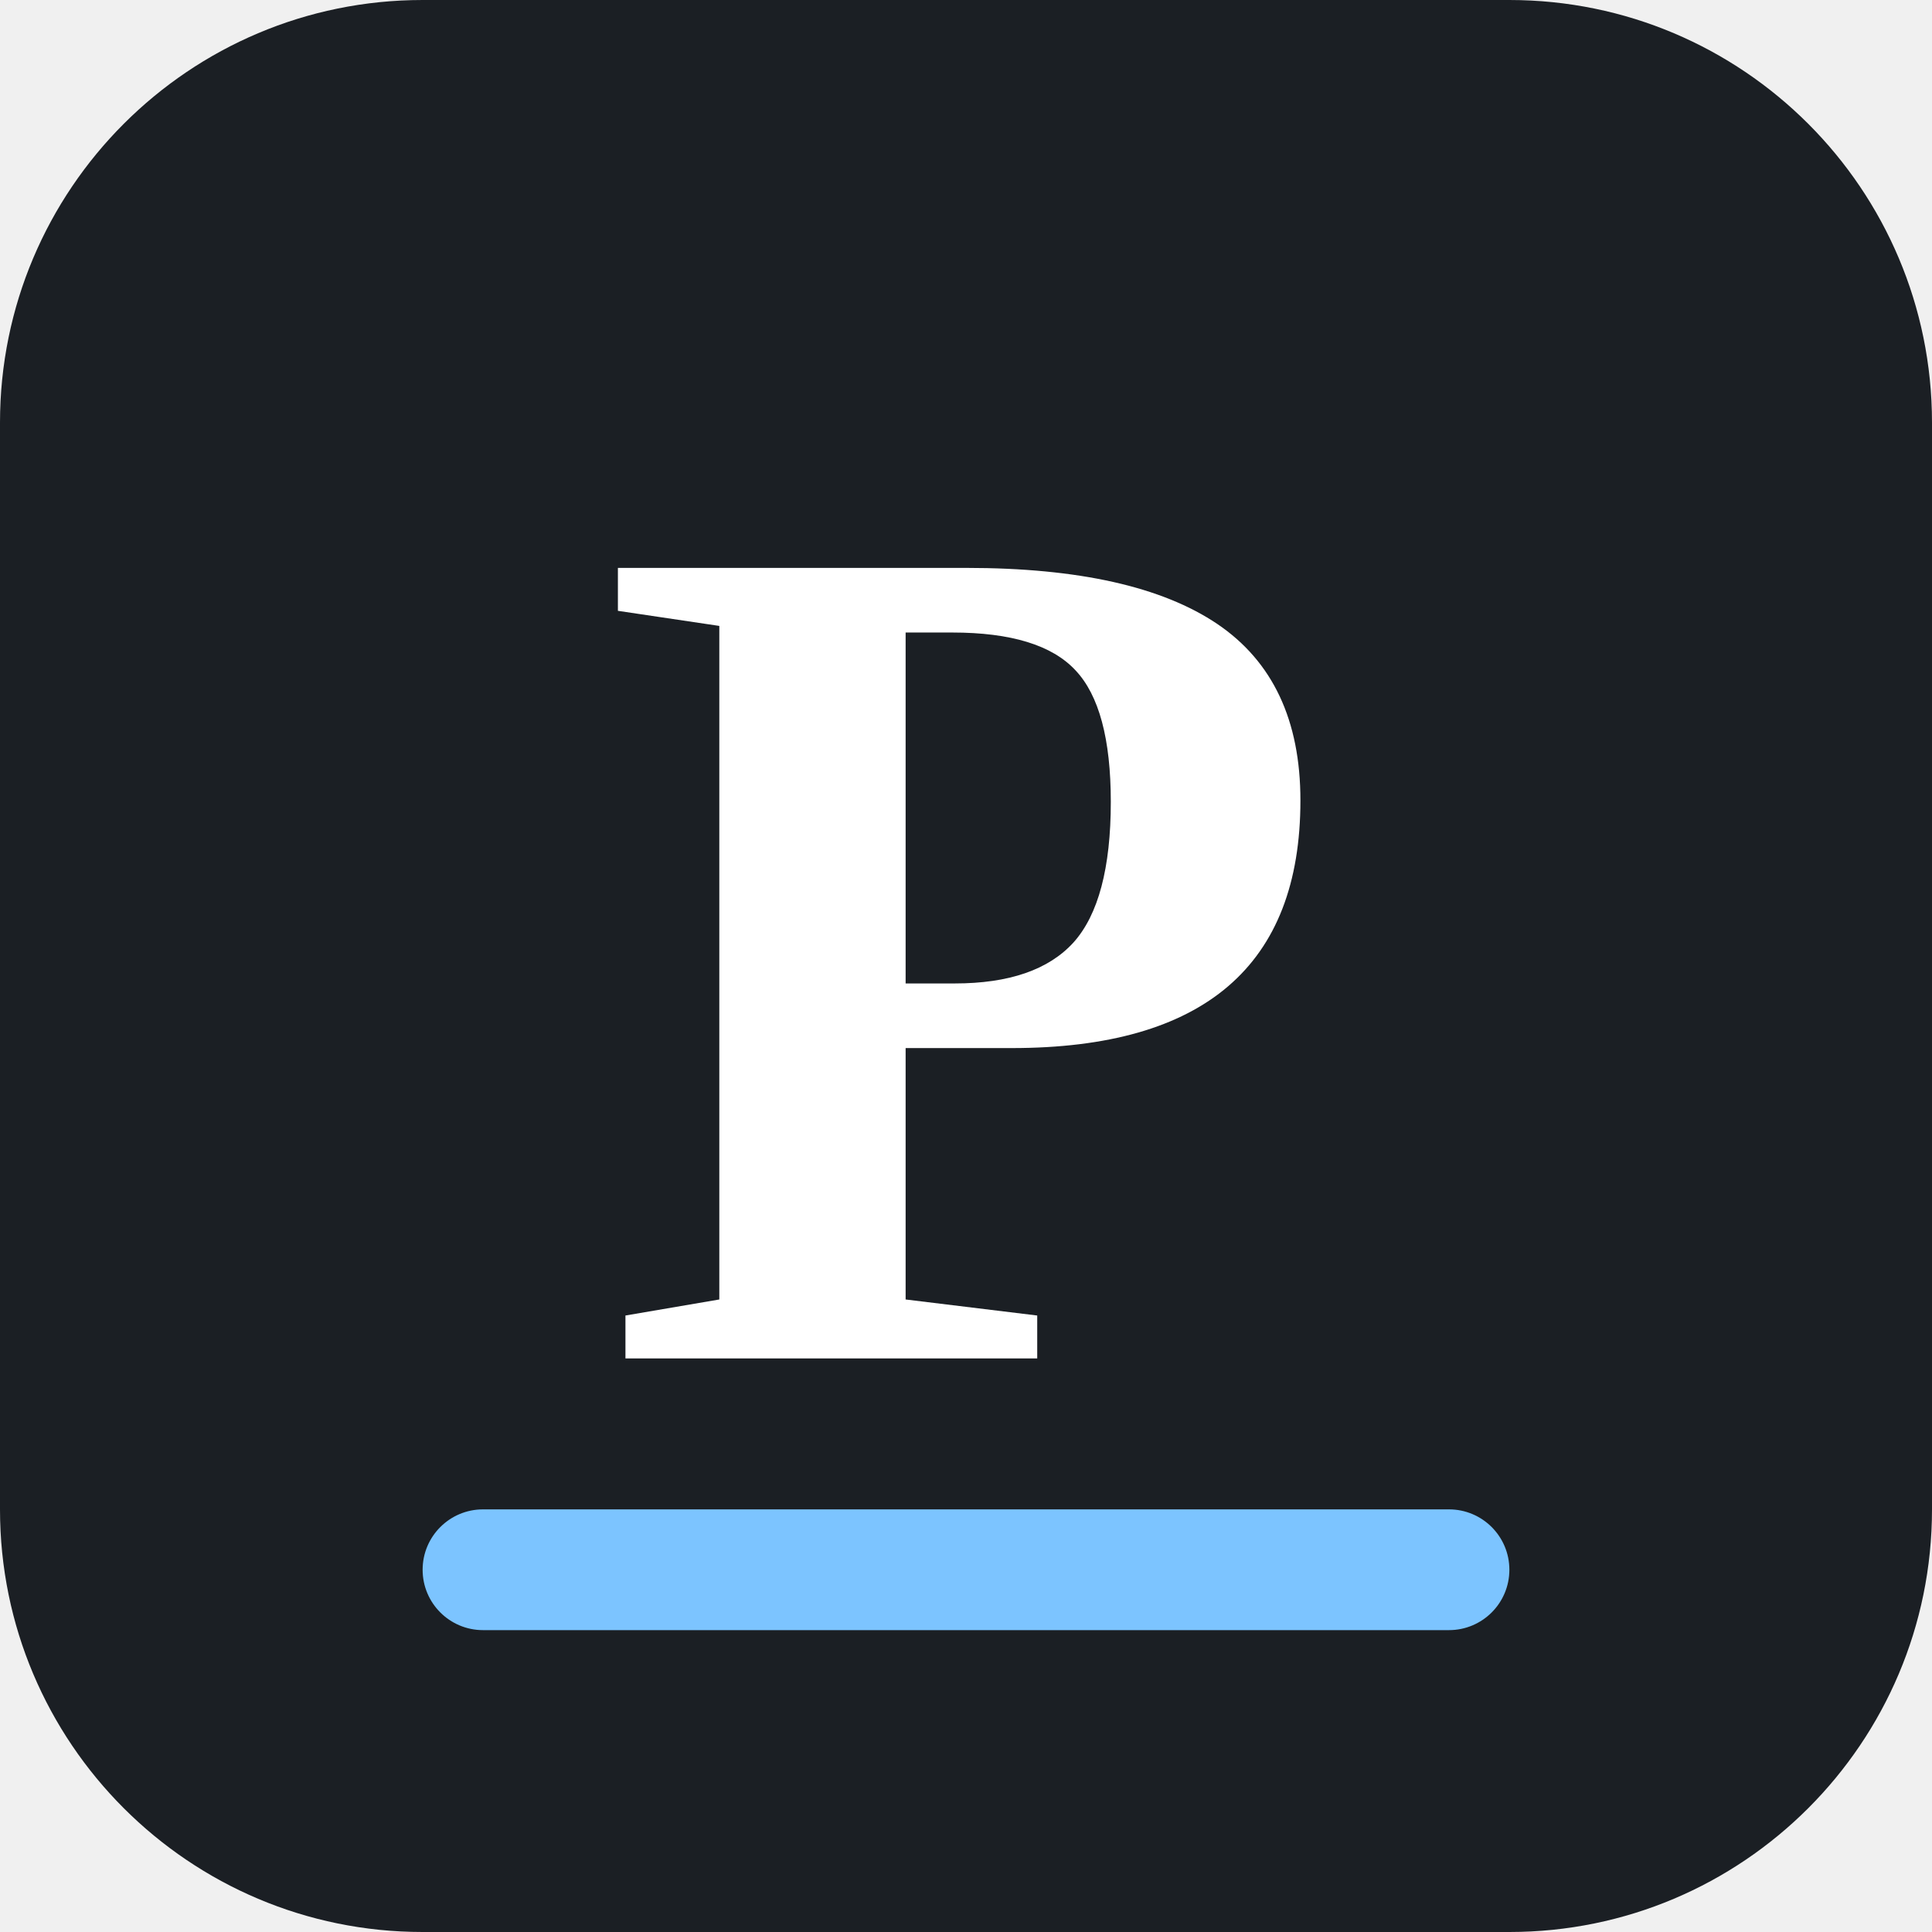
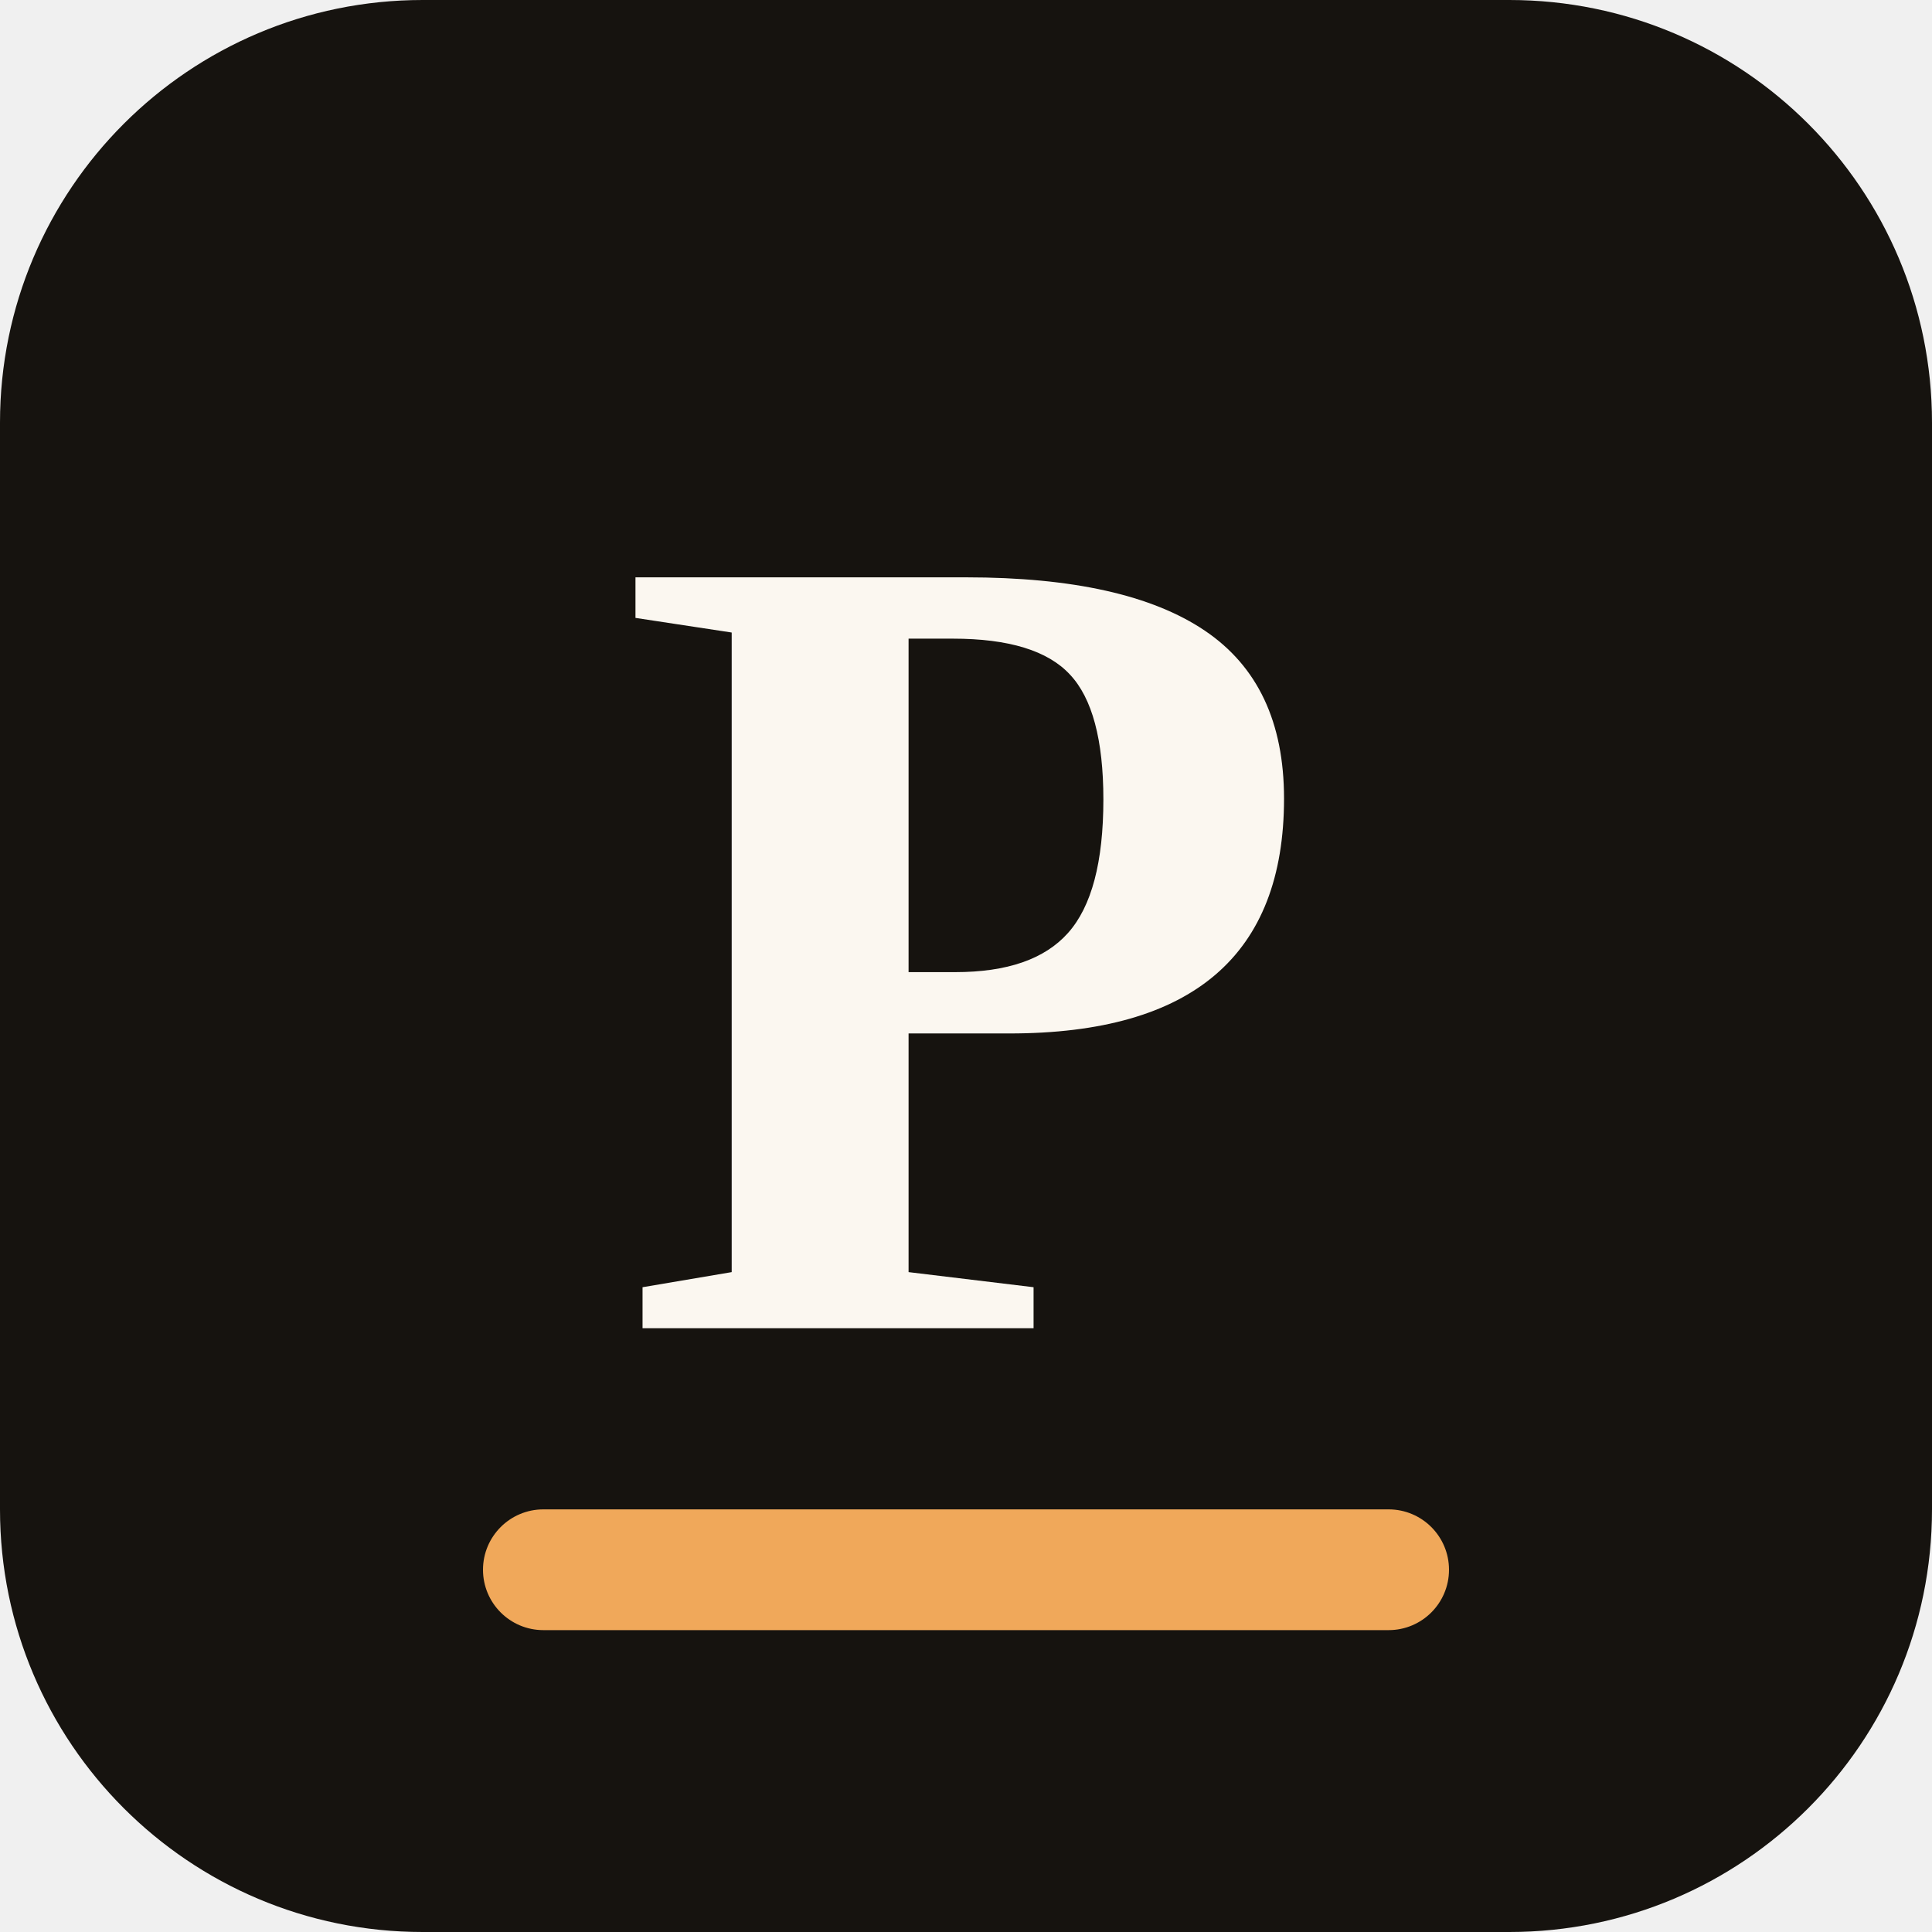
<svg xmlns="http://www.w3.org/2000/svg" viewBox="0 0 64 64">
-   <rect width="64" height="64" rx="14" fill="#1b1f24" />
-   <text x="32" y="45" text-anchor="middle" font-family="Georgia, 'Times New Roman', serif" font-size="40" font-weight="700" fill="#ffffff">P</text>
-   <rect x="14" y="50" width="36" height="4" rx="2" fill="#7cc4ff" />
+   <rect width="64" height="64" rx="14" fill="#16130f" />
+   <text x="32" y="44" text-anchor="middle" font-family="Georgia, 'Times New Roman', serif" font-size="38" font-weight="600" fill="#fbf7f0">P</text>
+   <rect x="16" y="50" width="32" height="4" rx="2" fill="#f0a85a" />
</svg>
